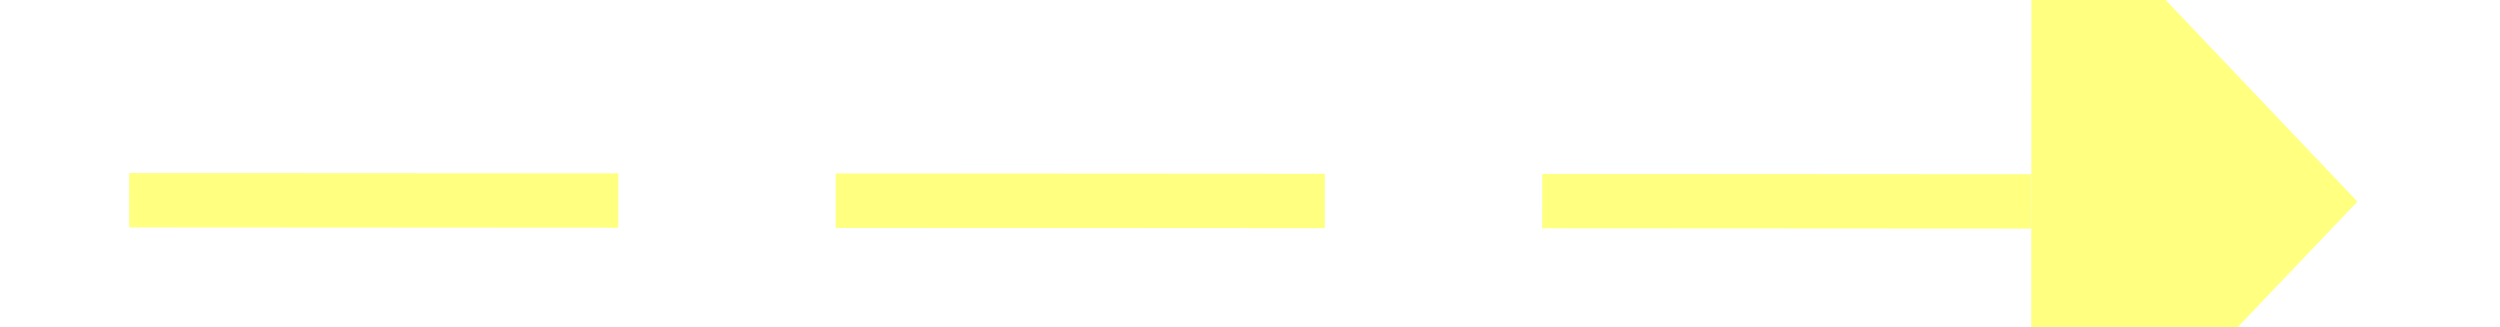
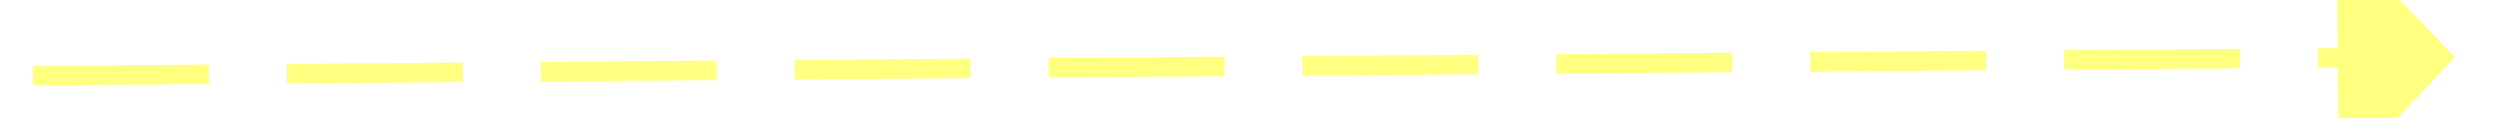
- <svg xmlns="http://www.w3.org/2000/svg" version="1.1" width="46px" height="6px" preserveAspectRatio="xMinYMid meet" viewBox="766 4619  46 4">
-   <g transform="matrix(-0.5735764 -0.819152 0.819152 -0.5735764 -2543.75 7917.808 )">
-     <path d="M 803 4626.8  L 809 4620.5  L 803 4614.2  L 803 4626.8  Z " fill-rule="nonzero" fill="#ffff80" stroke="none" transform="matrix(-0.574084 0.8187964 -0.8187964 -0.574084 5024.414 6627.434 )" />
-     <path d="M 768 4620.5  L 804 4620.5  " stroke-width="1" stroke-dasharray="9,4" stroke="#ffff80" fill="none" transform="matrix(-0.574084 0.8187964 -0.8187964 -0.574084 5024.414 6627.434 )" />
+ <svg xmlns="http://www.w3.org/2000/svg" version="1.1" width="128px" height="6px" preserveAspectRatio="xMinYMid meet" viewBox="966 3571  128 4">
+   <g transform="matrix(0.7880108 0.6156615 -0.6156615 0.7880108 2418.107 123.3063 )">
+     <path d="M 1086 3579.8  L 1092 3573.5  L 1086 3567.2  L 1086 3579.8  Z " fill-rule="nonzero" fill="#ffff80" stroke="none" transform="matrix(0.7832265 -0.6217365 0.6217365 0.7832265 -1998.499 1415.029 )" />
+     <path d="M 968 3573.5  L 1087 3573.5  " stroke-width="1" stroke-dasharray="9,4" stroke="#ffff80" fill="none" transform="matrix(0.7832265 -0.6217365 0.6217365 0.7832265 -1998.499 1415.029 )" />
  </g>
</svg>
